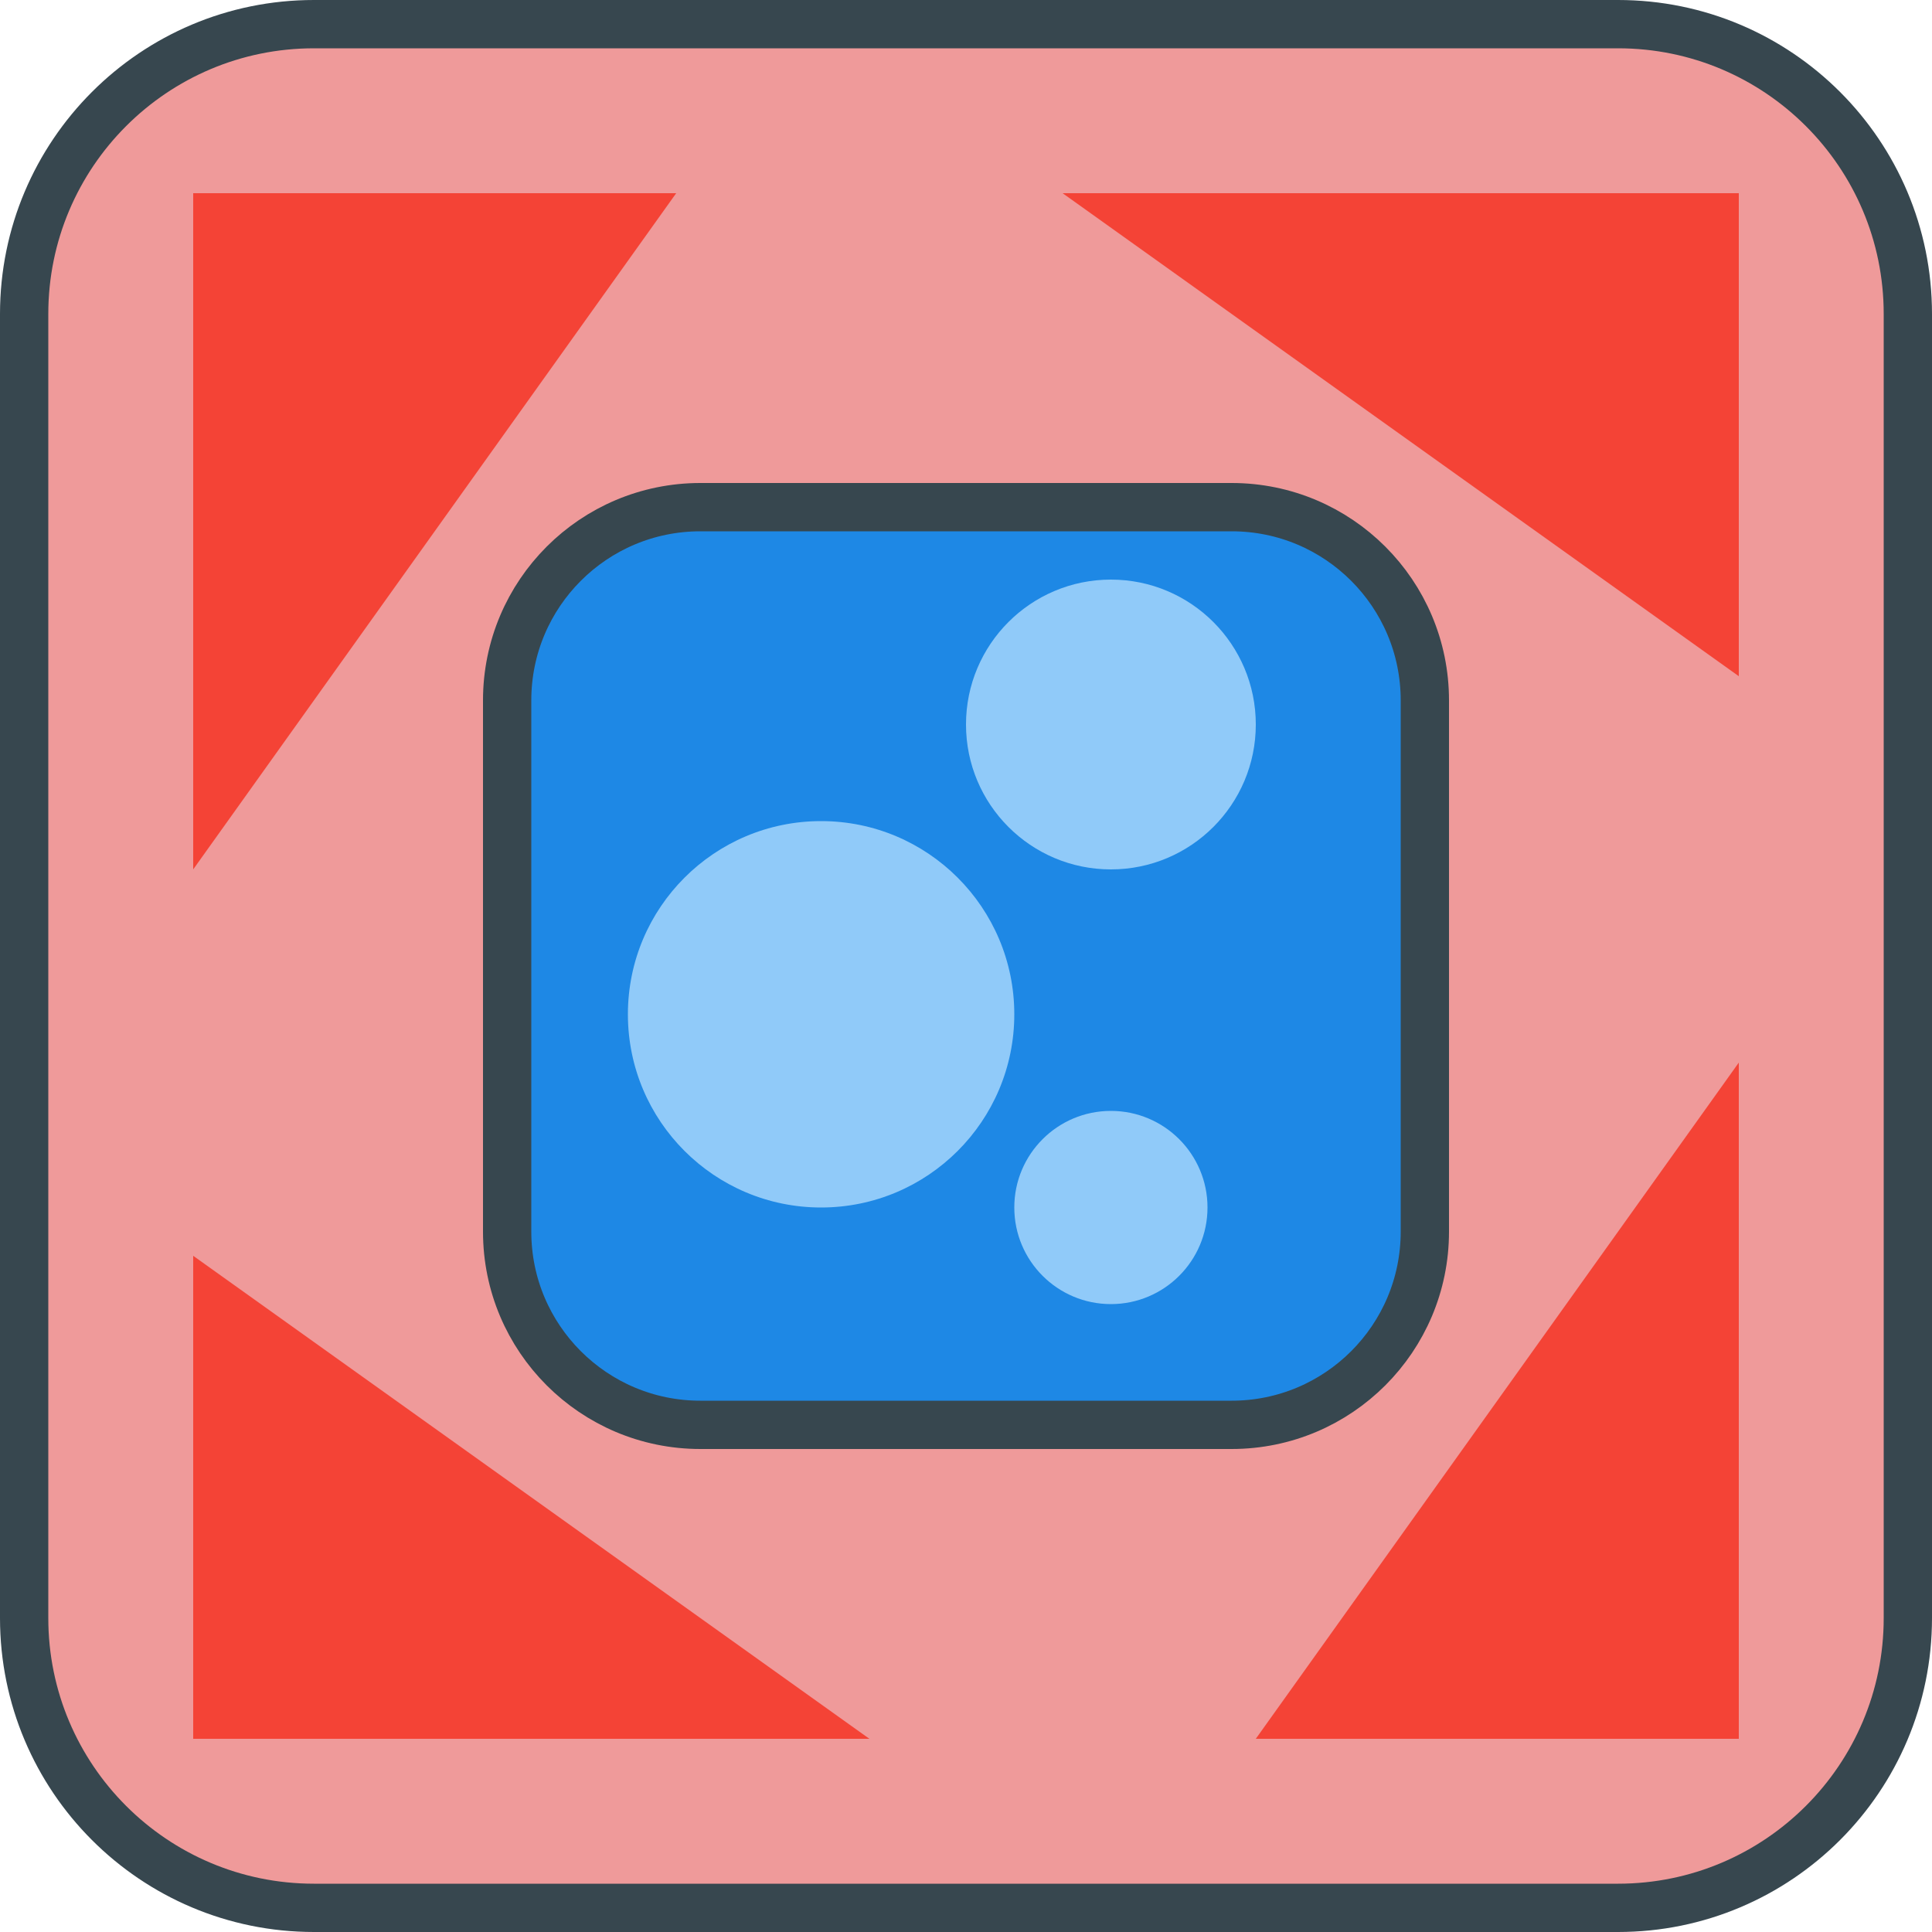
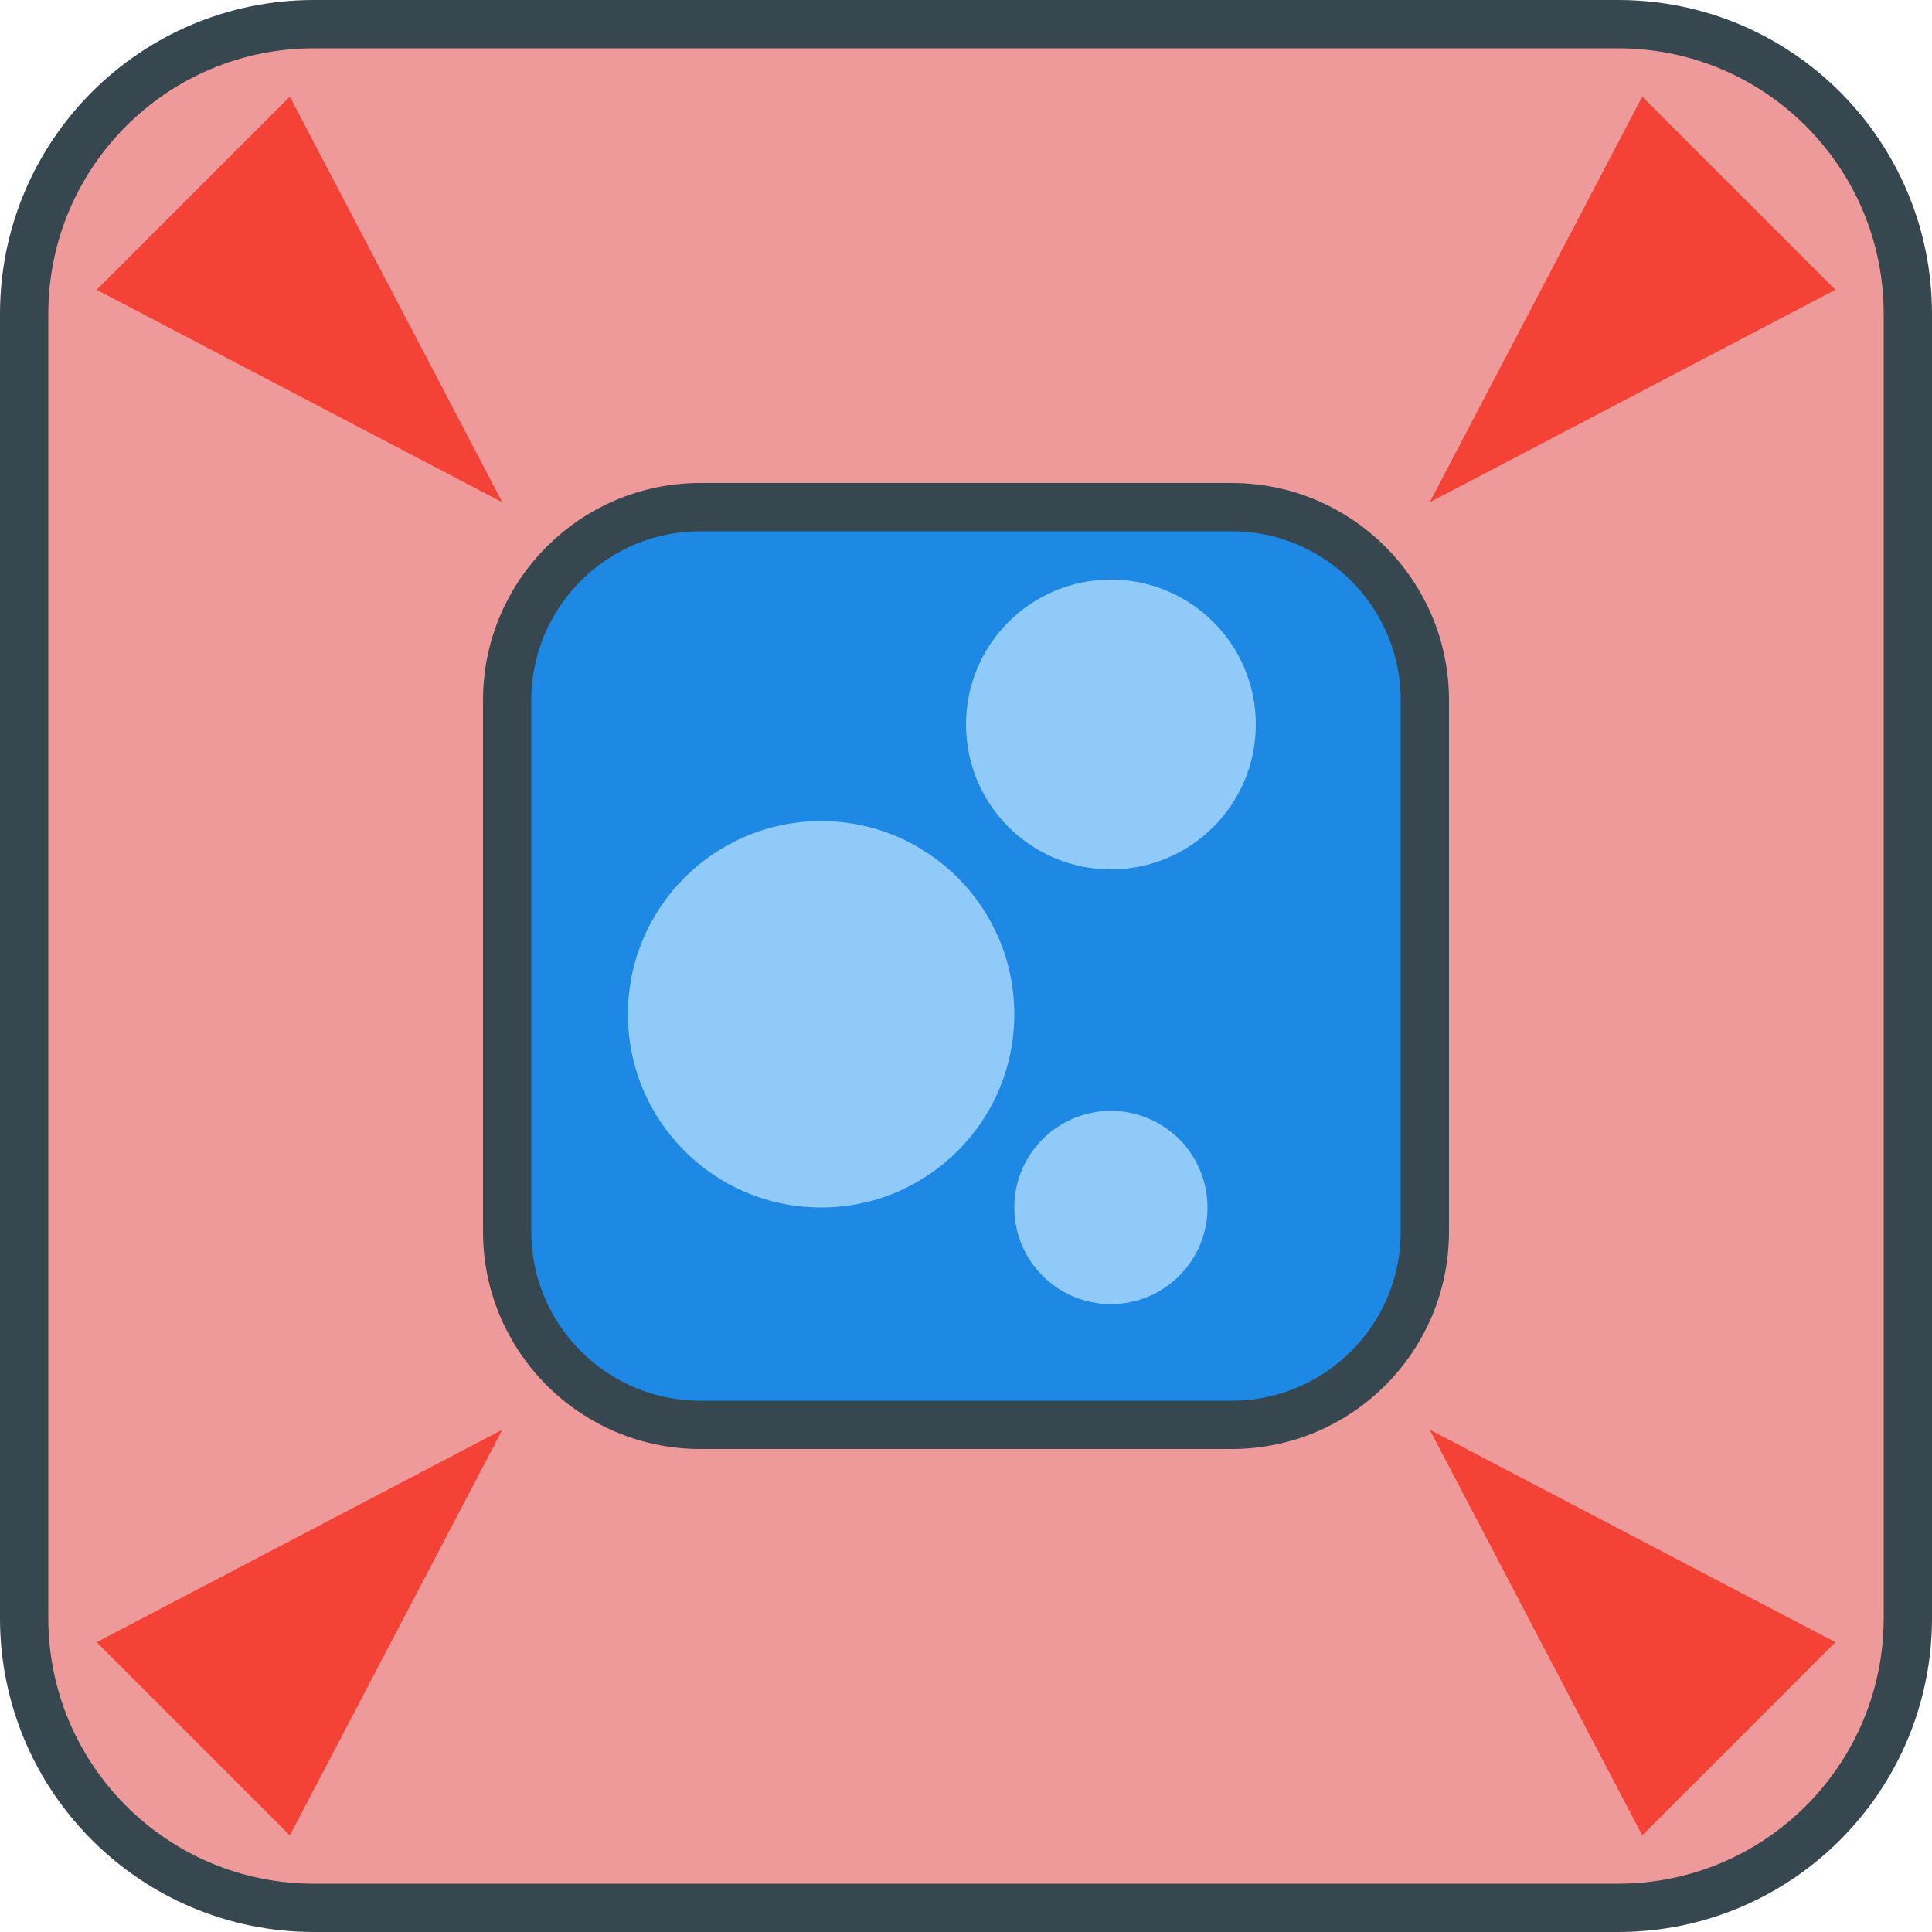
<svg xmlns="http://www.w3.org/2000/svg" viewBox="0 0 100 100">
  <rect width="97.5" height="97.5" rx="15" x="1.25" y="1.25" fill="#ef9a9a" stroke="#37474f" stroke-width="2.5" />
  <rect width="47.5" height="47.5" rx="10" x="26.25" y="26.25" fill="#1e88e5" stroke="#37474f" stroke-width="2.5" />
  <circle cx="42.5" cy="52.5" r="10" fill="#90caf9" />
  <circle cx="57.5" cy="62.5" r="5" fill="#90caf9" />
  <circle cx="57.5" cy="37.5" r="7.5" fill="#90caf9" />
-   <path d="M 10 45 v -35 h 25" fill="#f44336" />
-   <path d="M 55 10 h 35 v 25" fill="#f44336" />
-   <path d="M 90 55 v 35 h -25" fill="#f44336" />
-   <path d="M 45 90 h -35 v -25" fill="#f44336" />
+   <path d="M 26 26 l -11 -21 l -10 10" fill="#f44336" />
+   <path d="M 74 26 l 11 -21 l 10 10" fill="#f44336" />
+   <path d="M 26 74 l -11 21 l -10 -10" fill="#f44336" />
+   <path d="M 74 74 l 11 21 l 10 -10" fill="#f44336" />
</svg>
